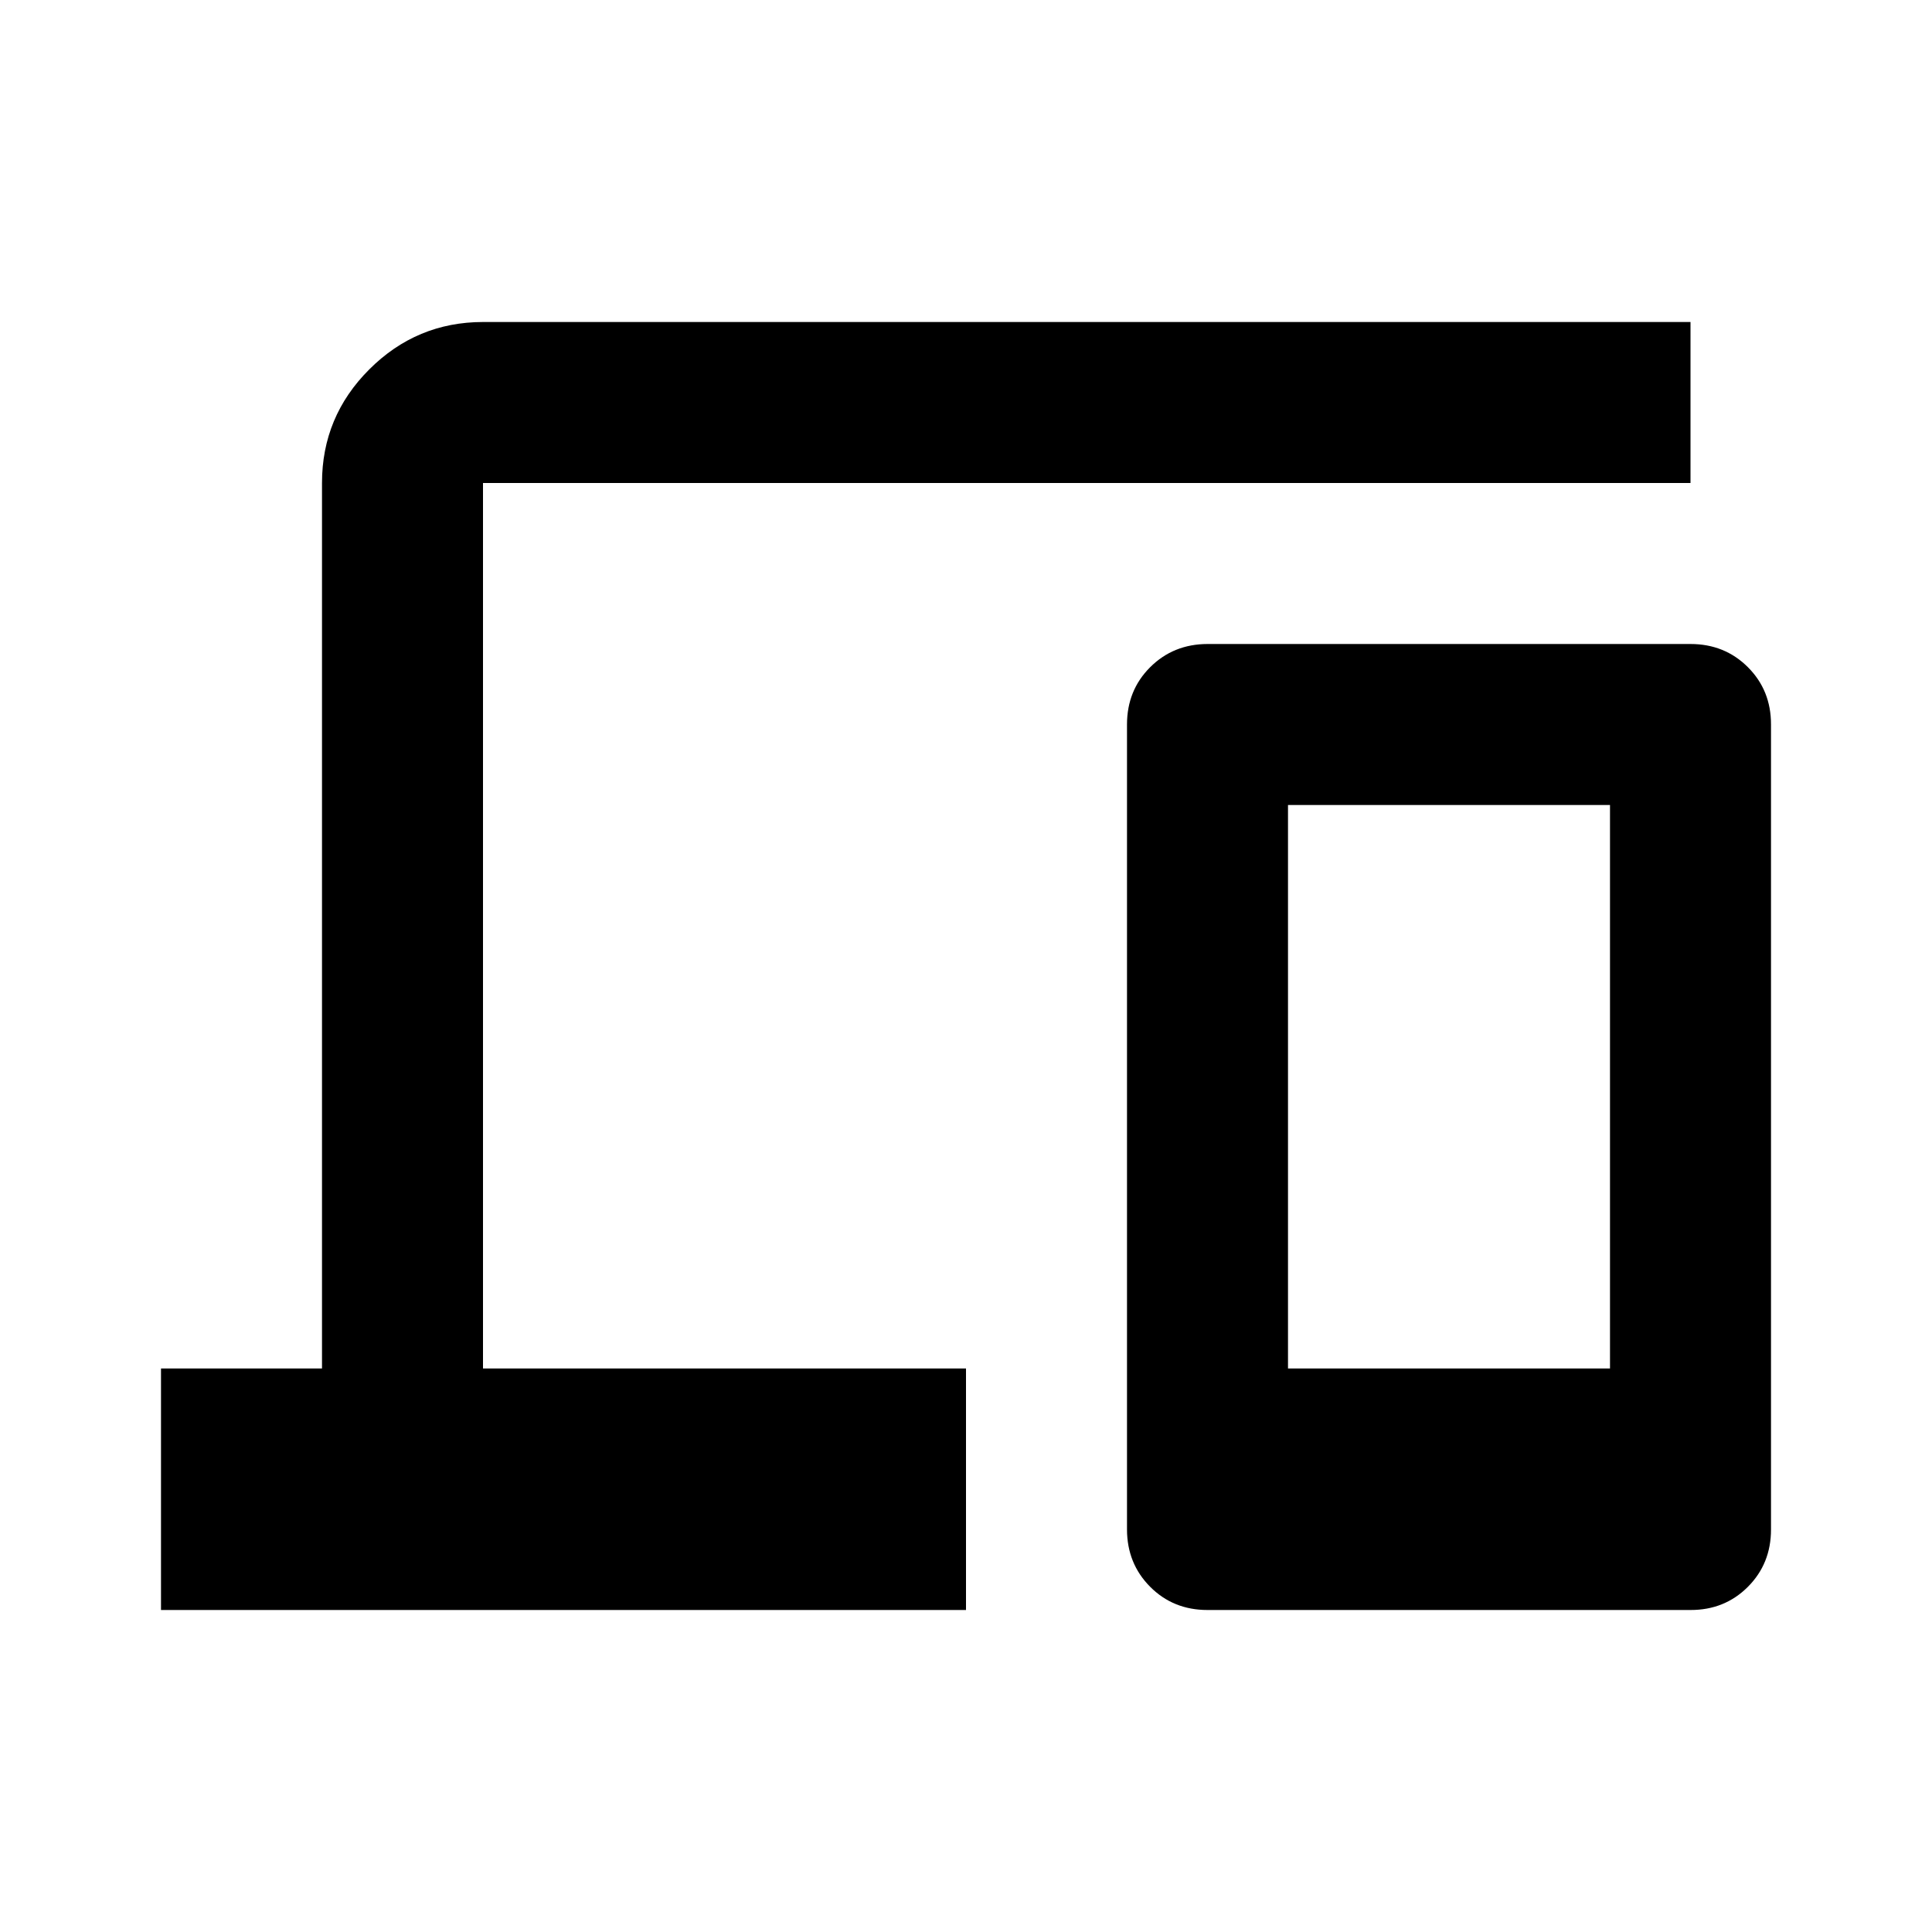
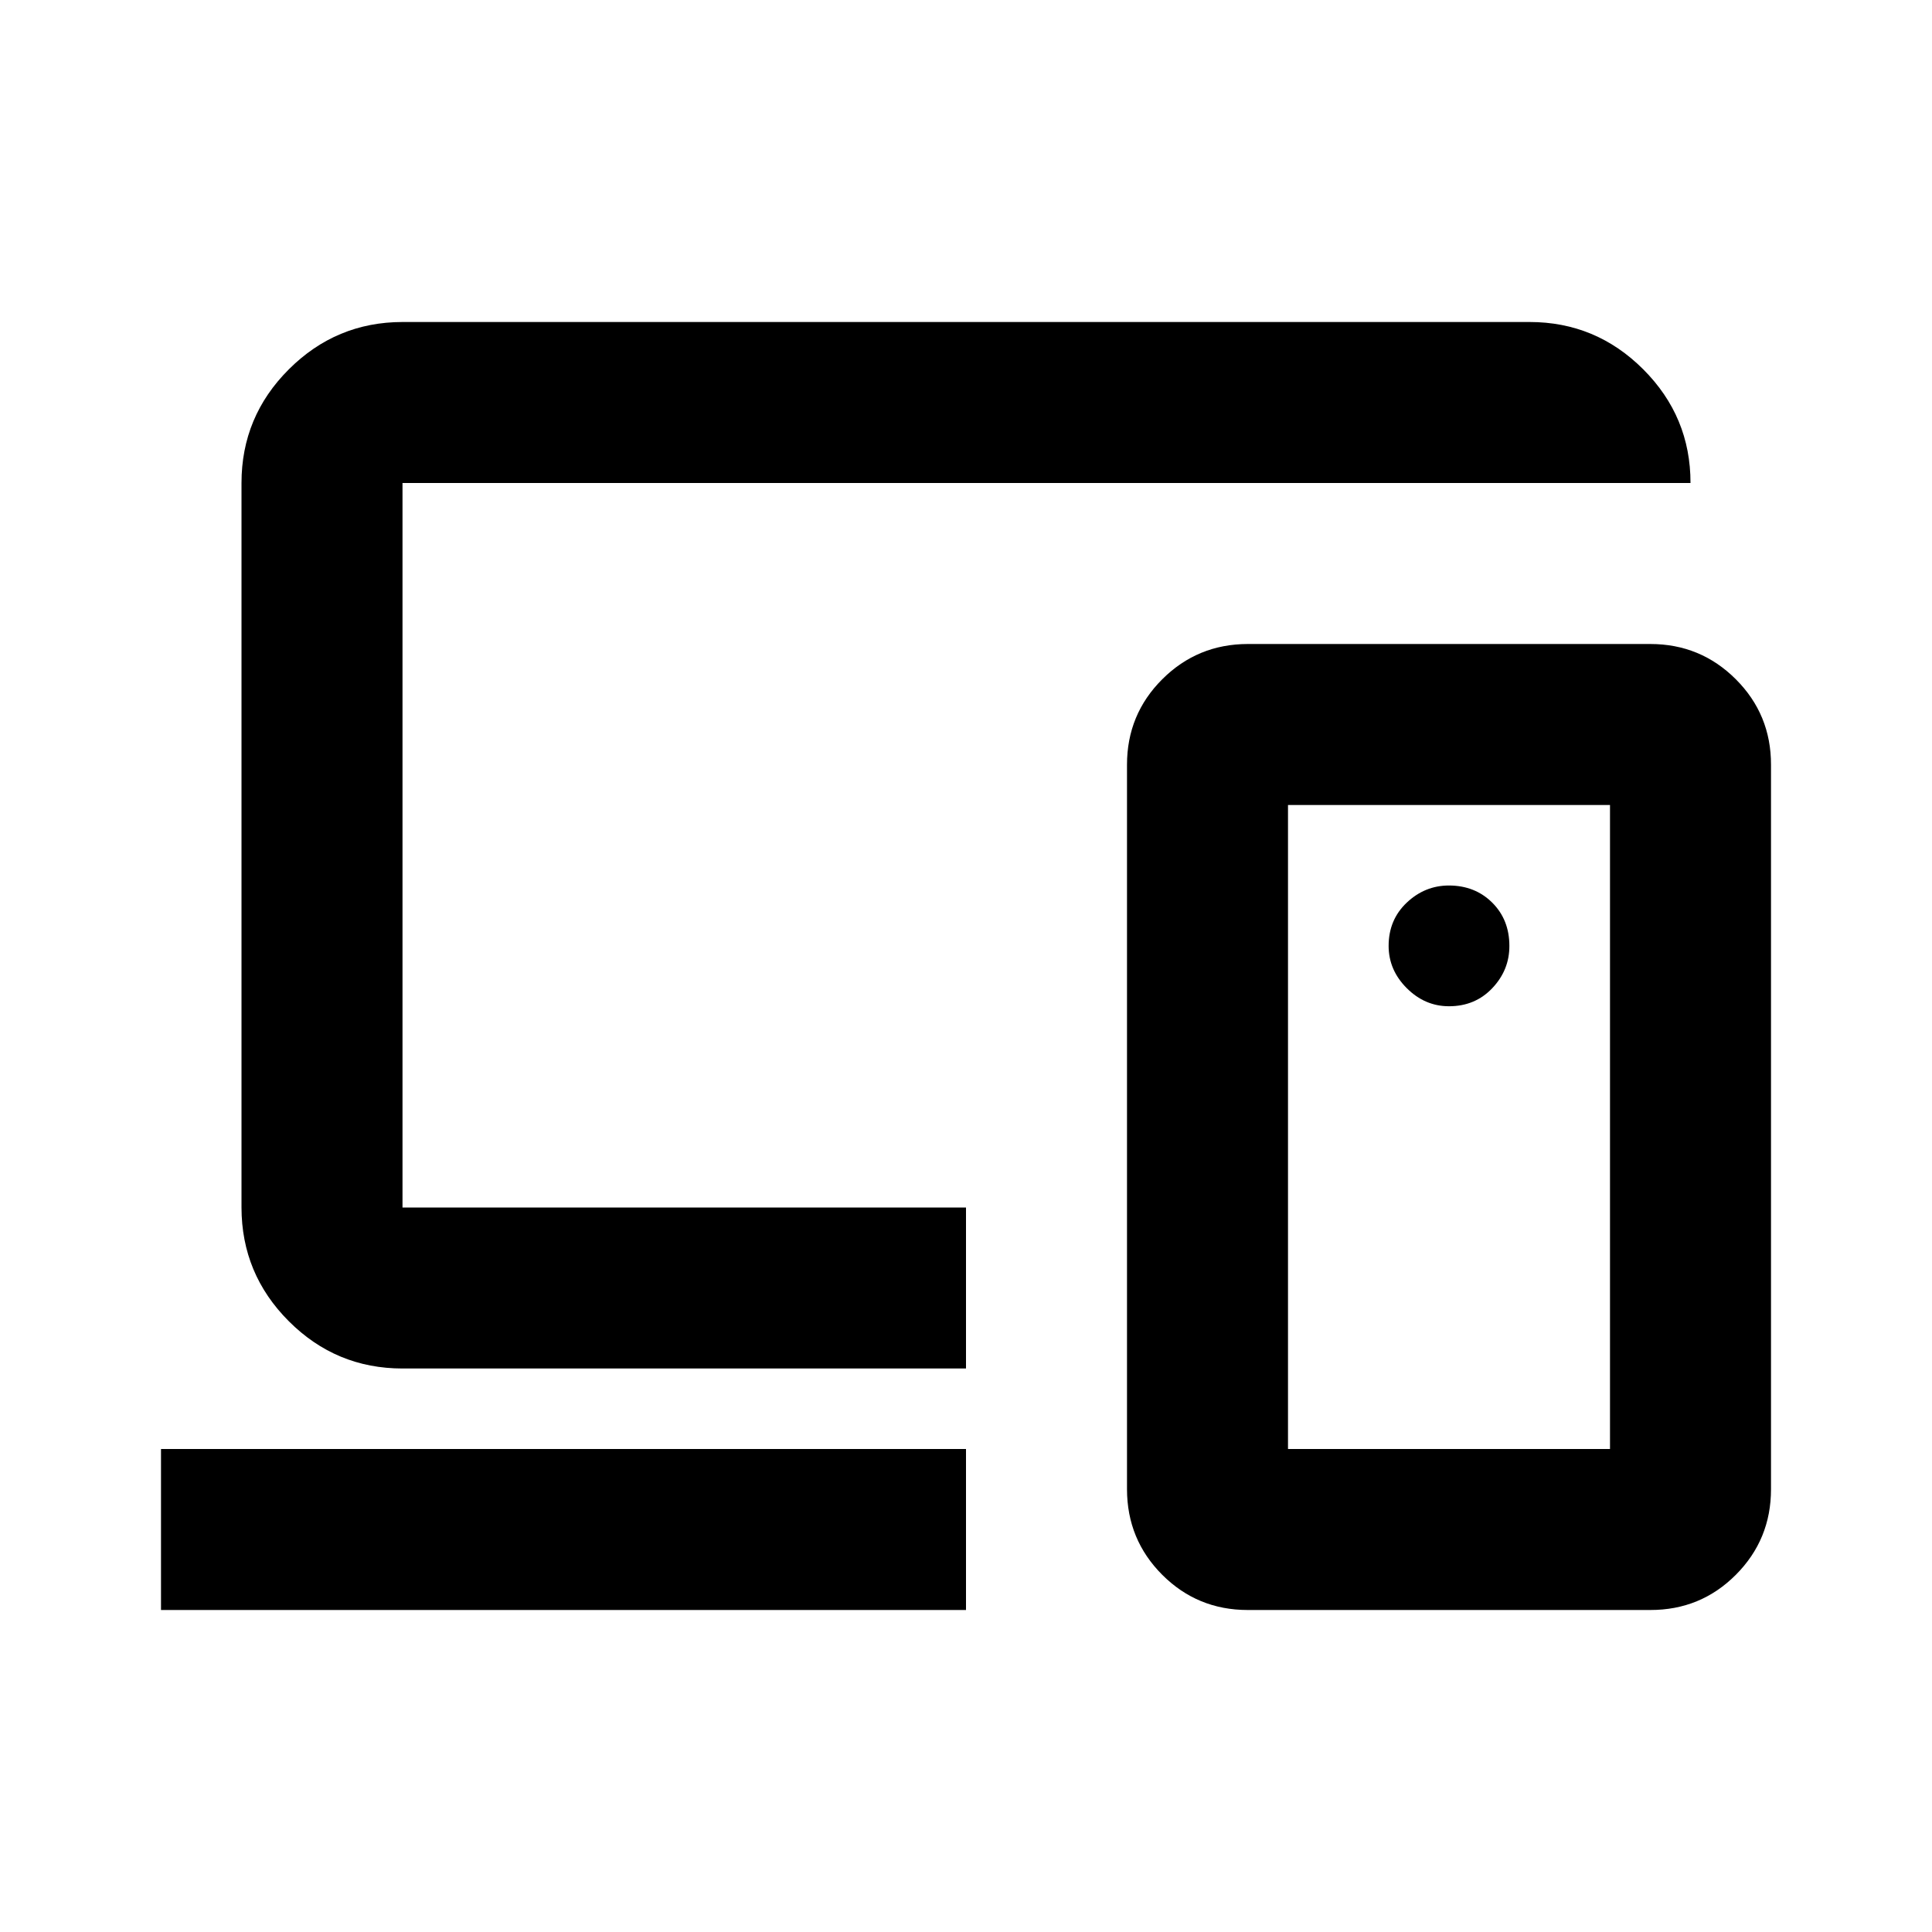
<svg xmlns="http://www.w3.org/2000/svg" viewBox="0 0 24 24" width="24" height="24">
-   <path fill="currentColor" d="M2 20v-3h2V6q0-.825.588-1.412T6 4h15v2H6v11h6v3zm13 0q-.425 0-.712-.288T14 19V9q0-.425.288-.712T15 8h6q.425 0 .713.288T22 9v10q0 .425-.288.713T21 20zm1-3h4v-7h-4zm0 0h4z" />
+   <path fill="currentColor" d="M2 20v-2h10v2zm3-3q-.825 0-1.412-.587T3 15V6q0-.825.588-1.412T5 4h14q.825 0 1.413.588T21 6H5v9h7v2zm15 1v-8h-4v8zm-4.5 2q-.625 0-1.062-.437T14 18.5v-9q0-.625.438-1.062T15.5 8h5q.625 0 1.063.438T22 9.5v9q0 .625-.437 1.063T20.5 20zm2.5-7.5q.325 0 .538-.225t.212-.525q0-.325-.213-.537T18 11q-.3 0-.525.213t-.225.537q0 .3.225.525T18 12.5m0 1.5" />
</svg>
